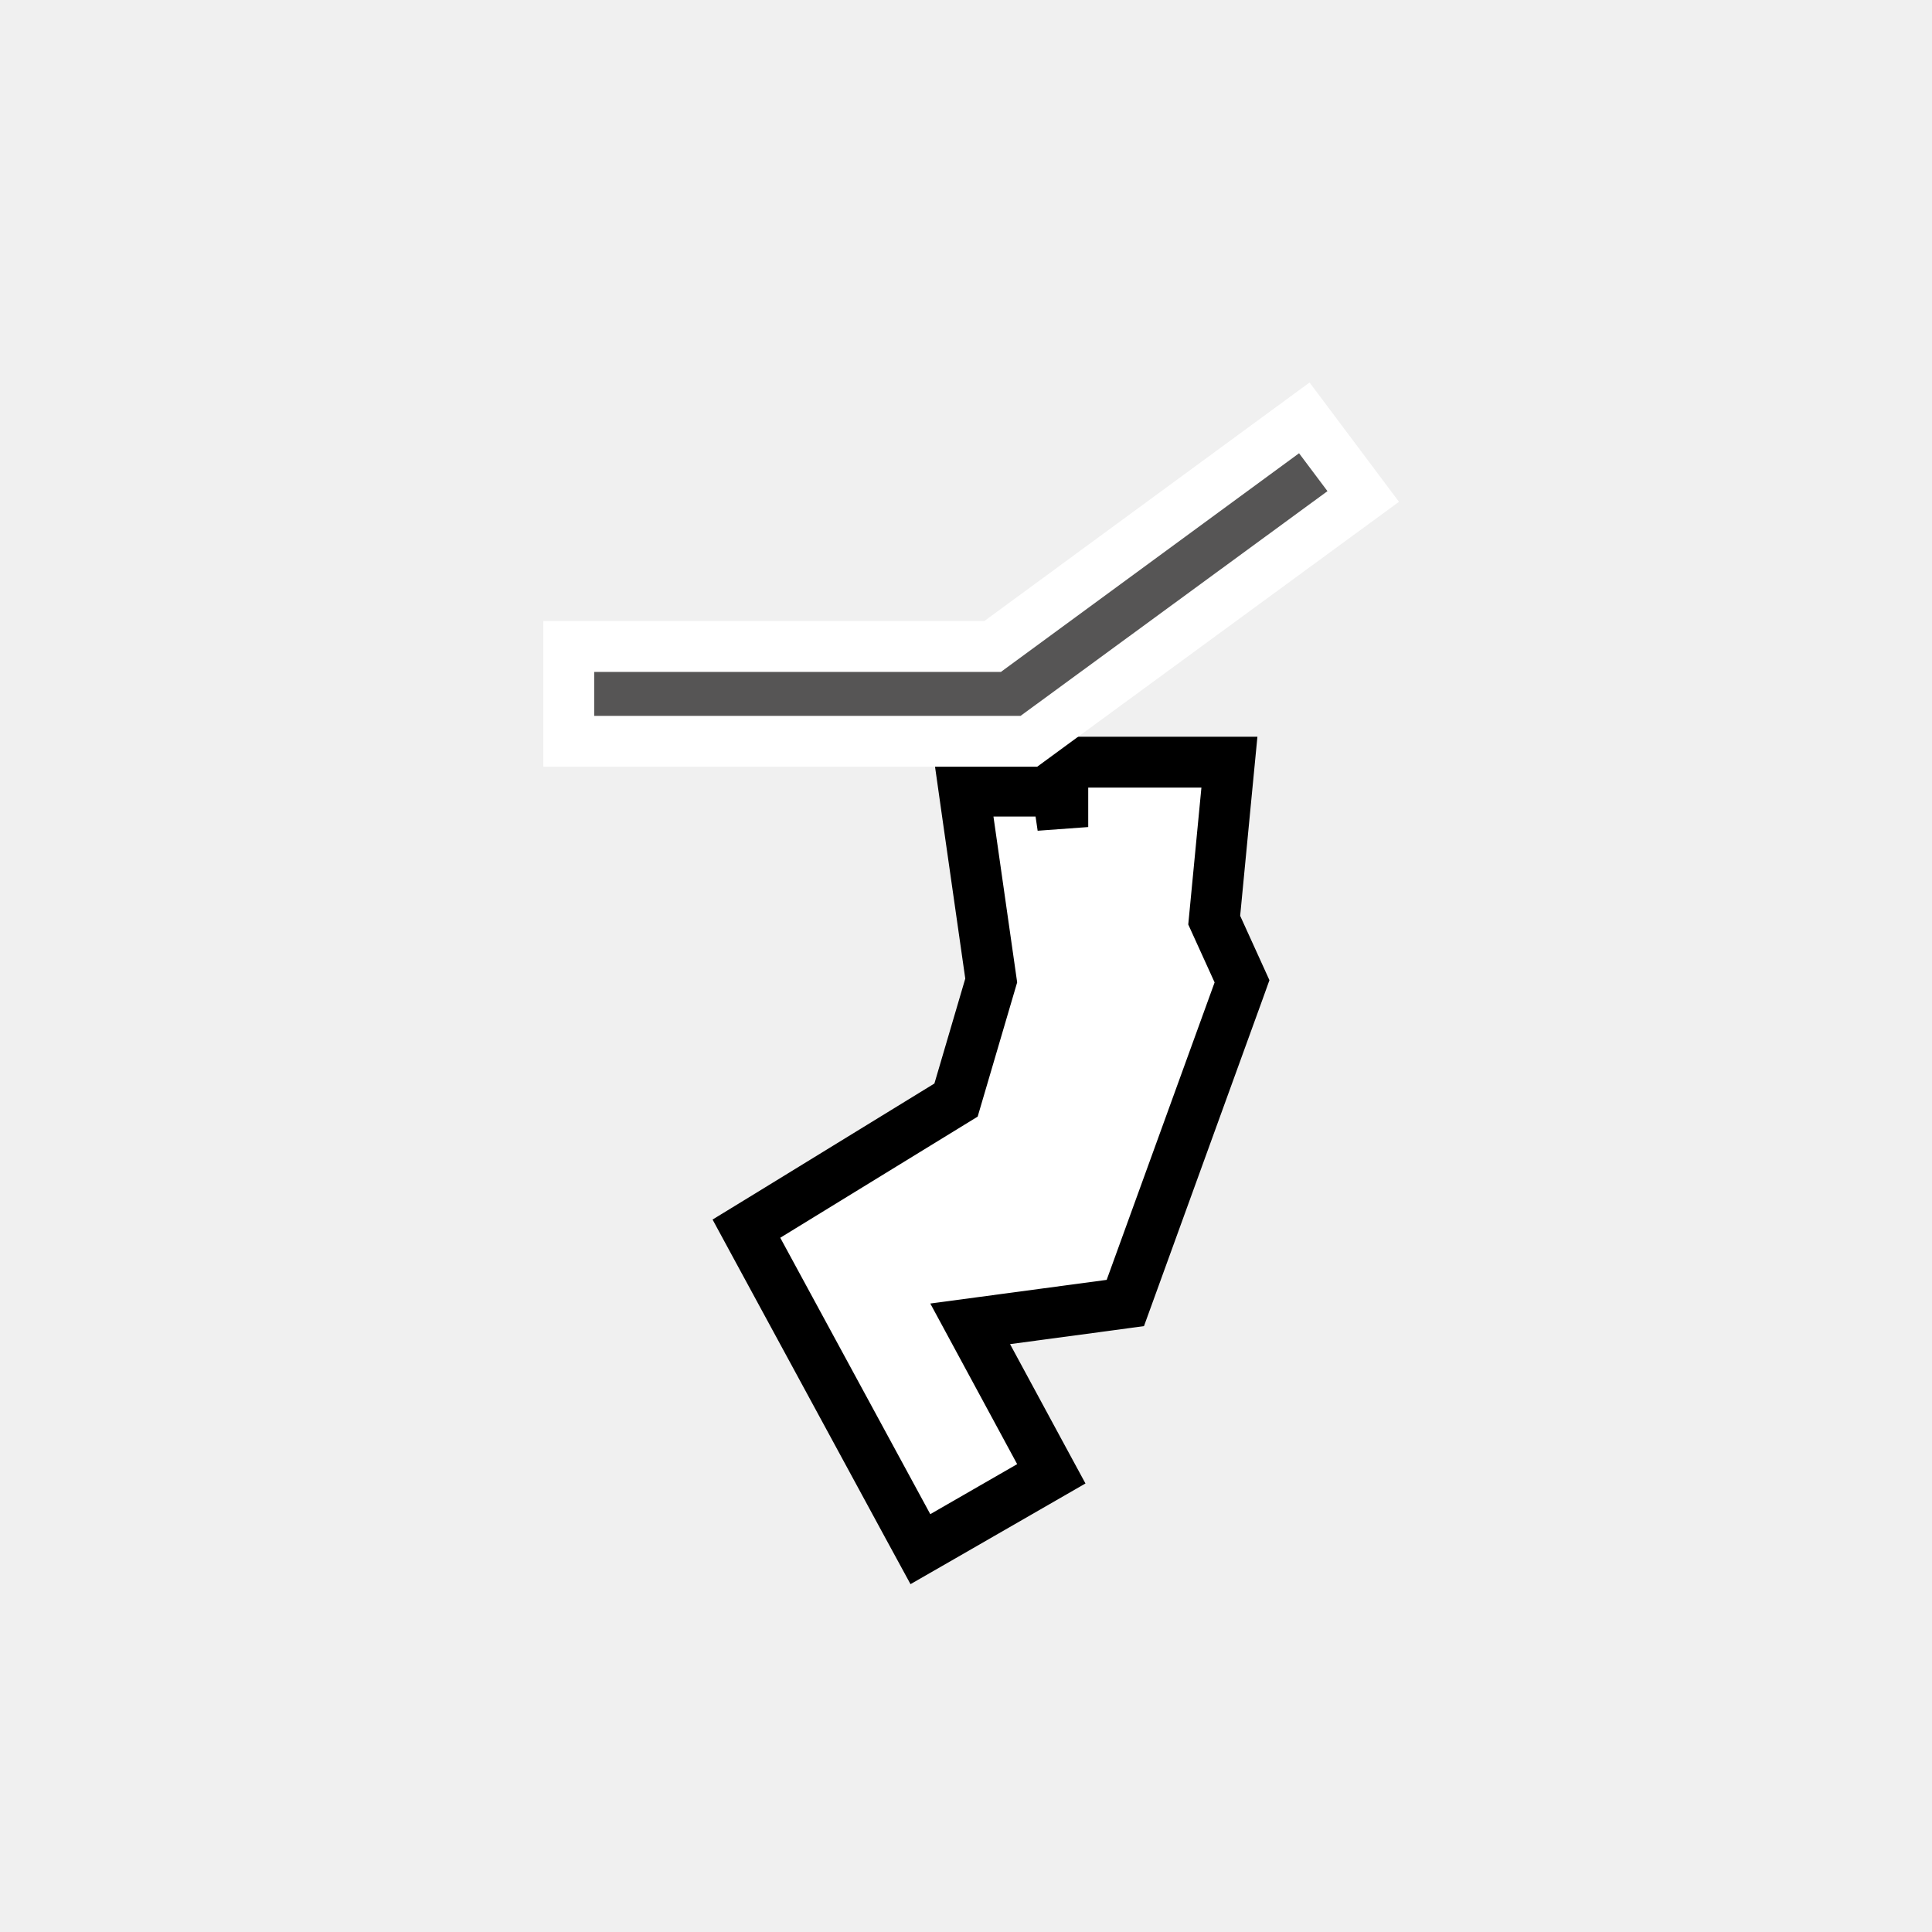
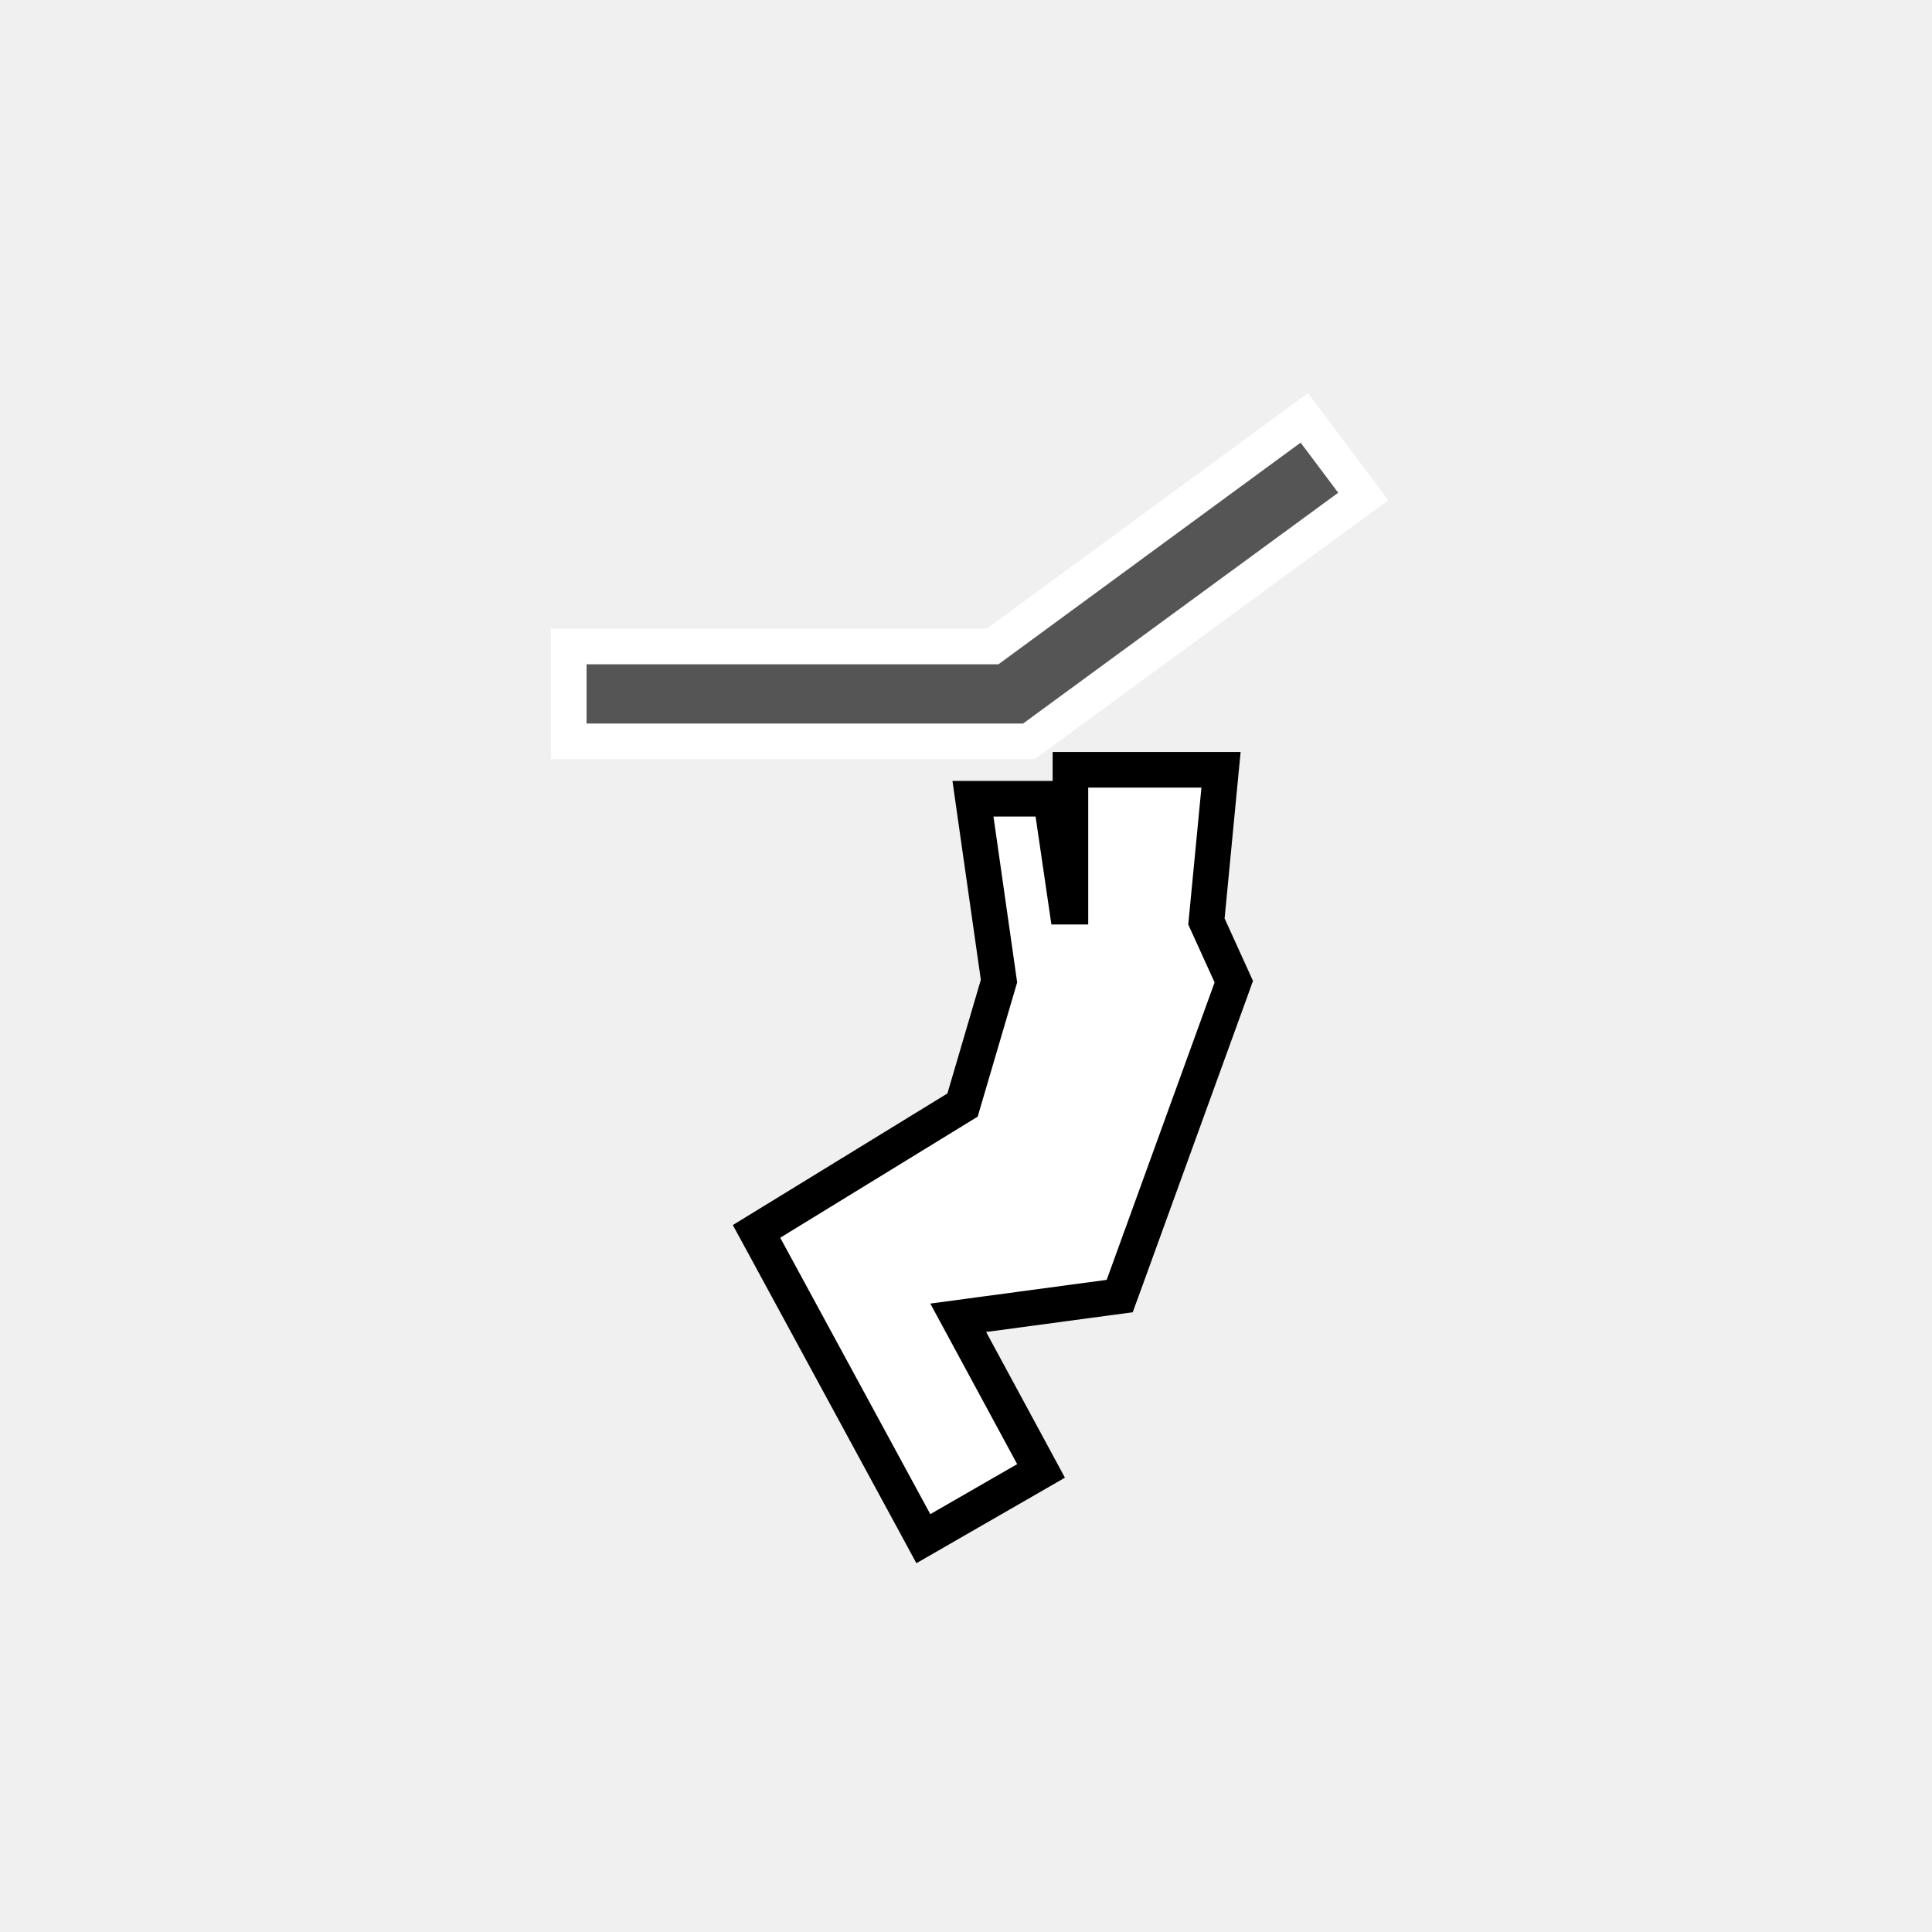
<svg xmlns="http://www.w3.org/2000/svg" width="38" height="38" viewBox="0 0 38 38" fill="none">
-   <path d="M20.256 29.231L20.678 28.988L20.446 28.56L19.082 26.038L21.833 25.669L22.134 25.628L22.237 25.344L24.36 19.493L24.429 19.301L24.345 19.116L23.882 18.098L24.128 15.539L24.181 14.991H23.631H21.404H20.904V15.491V16.267L20.863 15.988L20.801 15.56H20.369H19.54H18.964L19.045 16.131L19.496 19.285L18.804 21.637L15.085 23.919L14.681 24.166L14.907 24.583L17.858 30.02L18.103 30.47L18.547 30.215L20.256 29.231Z" fill="white" stroke="black" />
-   <path d="M19.523 12.716H11.187V14.58H20.237L26.813 9.765L25.654 8.219L19.523 12.716Z" fill="#565555" stroke="white" />
+   <path d="M20.181 29.101L20.476 28.931L20.314 28.631L18.847 25.919L21.813 25.52L22.023 25.492L22.096 25.293L24.219 19.442L24.267 19.308L24.208 19.178L23.729 18.124L23.979 15.524L24.016 15.141H23.631H21.404H21.054V15.491V17.833H20.982L20.715 16.01L20.671 15.71H20.369H19.54H19.137L19.194 16.11L19.649 19.297L18.932 21.735L15.164 24.046L14.88 24.22L15.039 24.512L17.99 29.948L18.161 30.264L18.472 30.085L20.181 29.101Z" fill="white" stroke="black" stroke-width="0.7" />
+   <path d="M19.523 12.716H11.187V14.581H20.237L26.813 9.765L25.654 8.219L19.523 12.716Z" fill="#565555" stroke="white" stroke-width="0.7" />
</svg>
